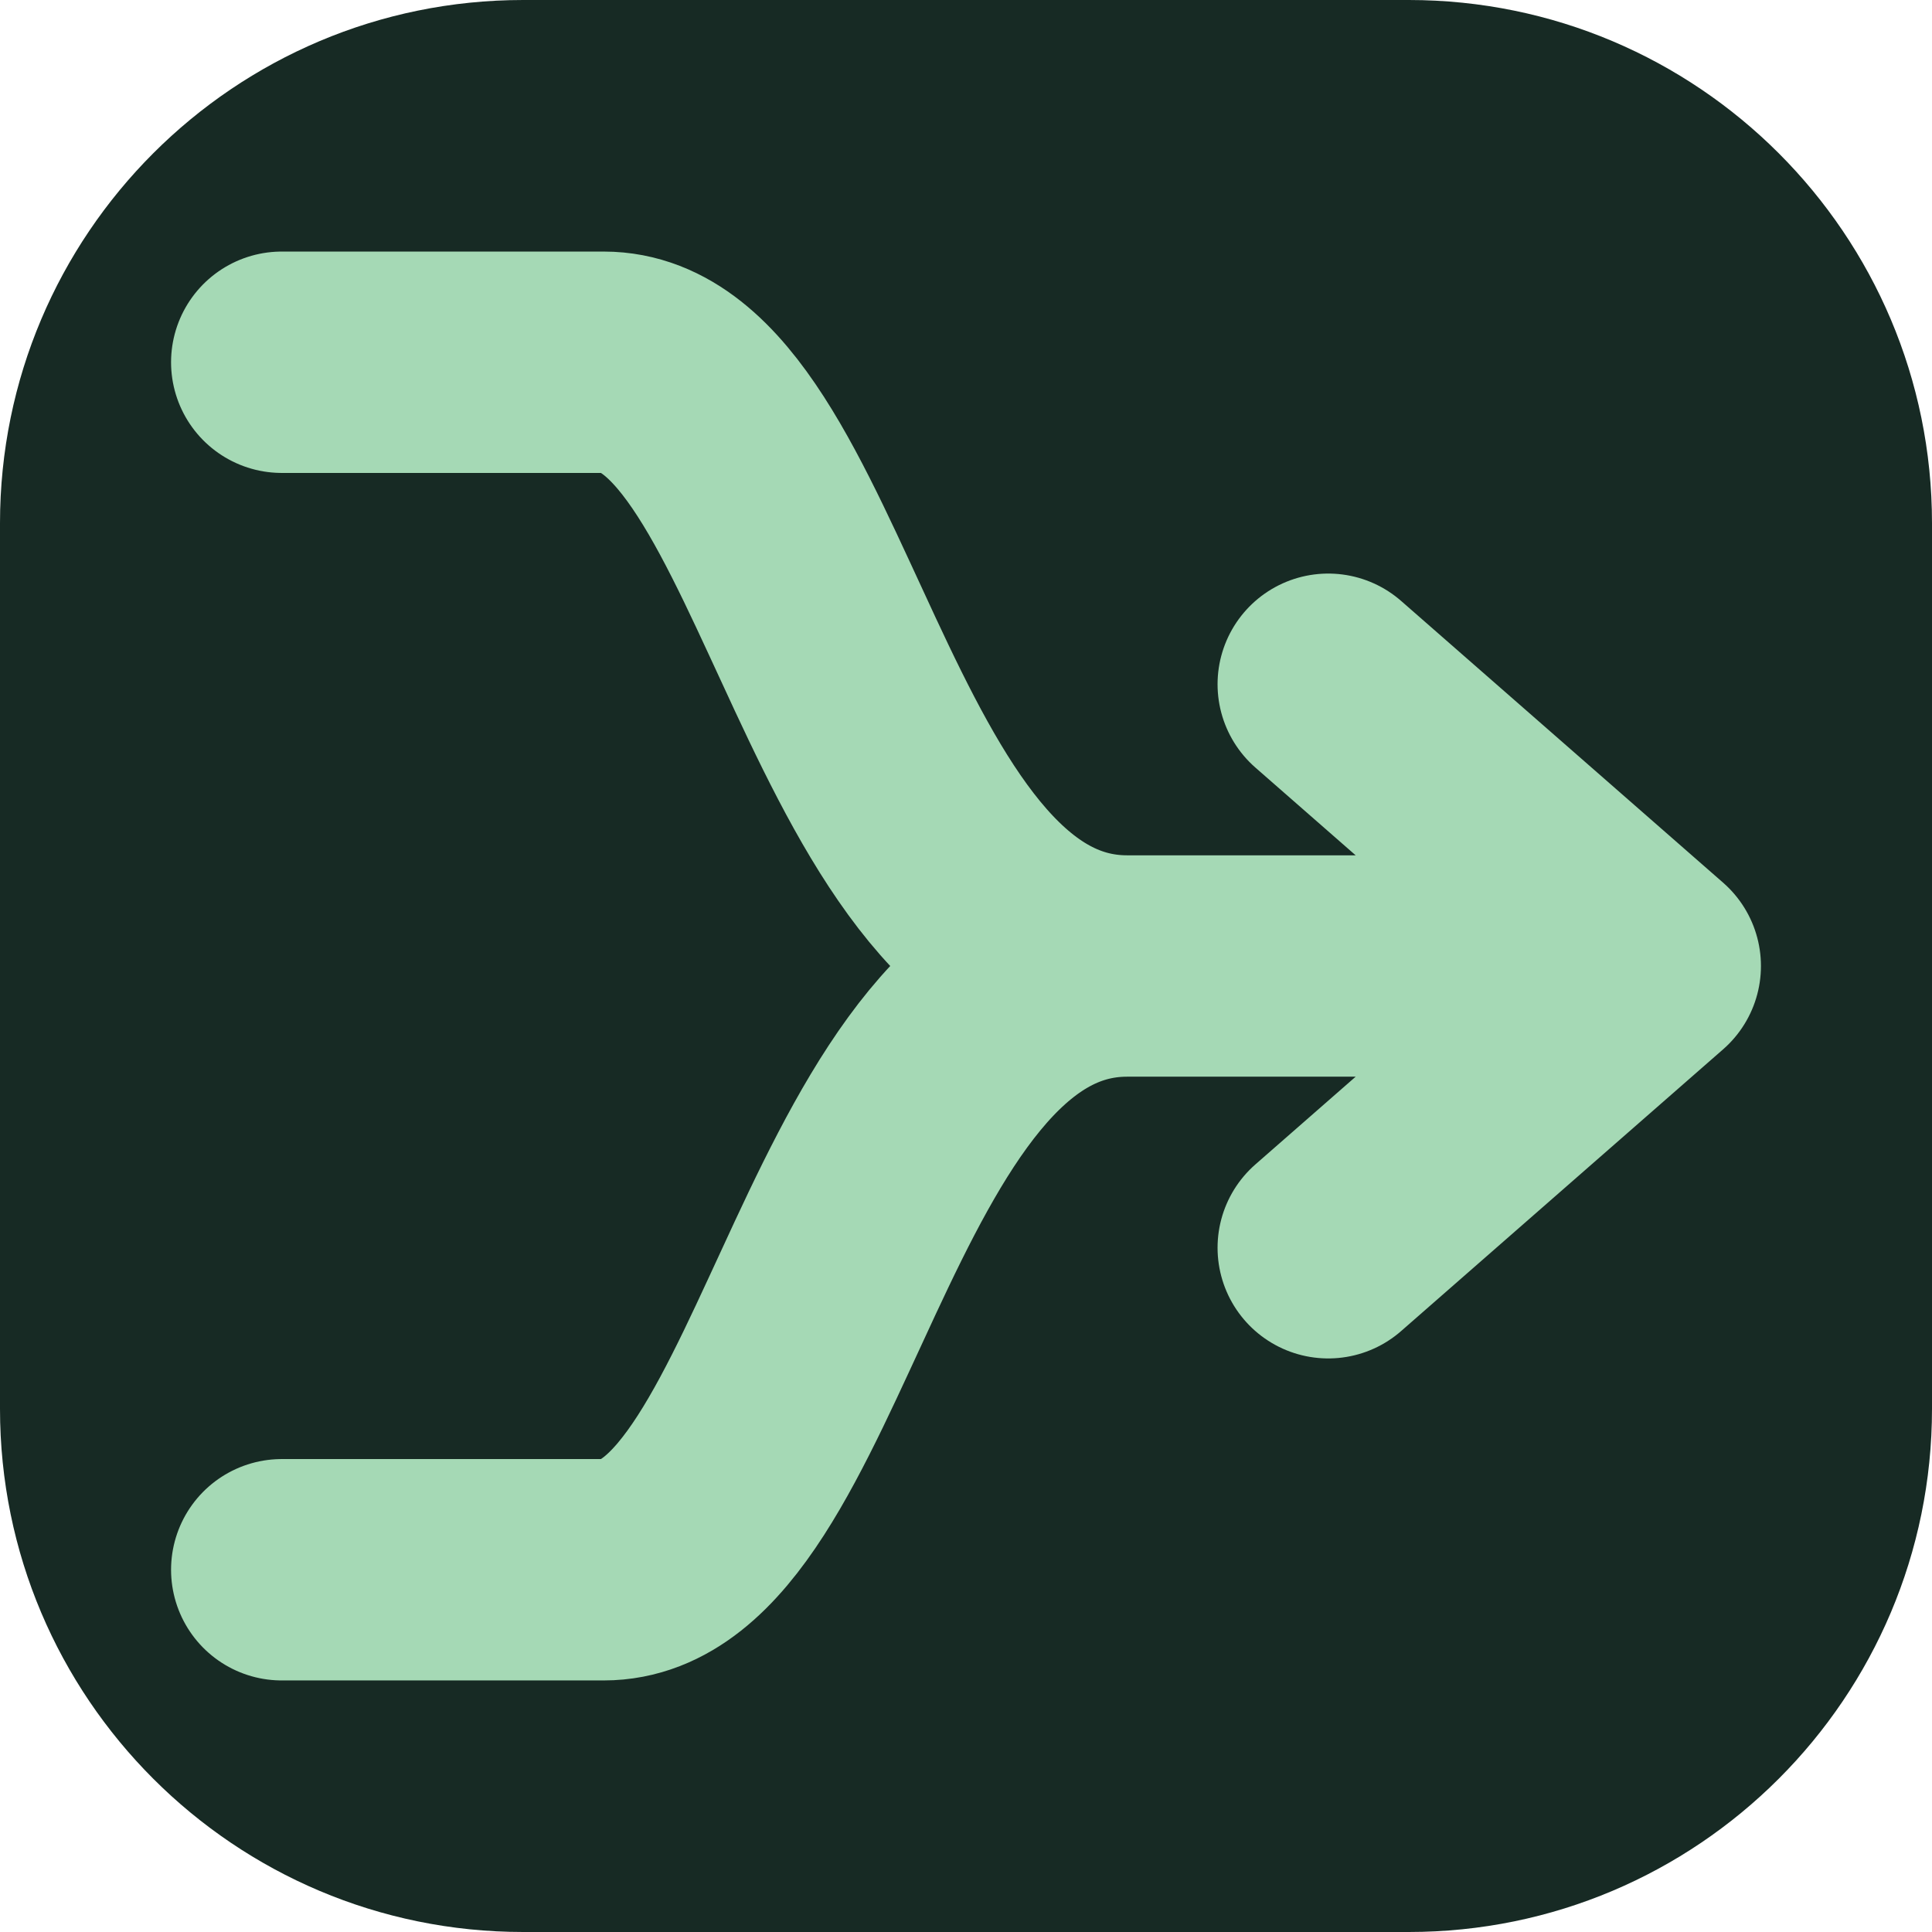
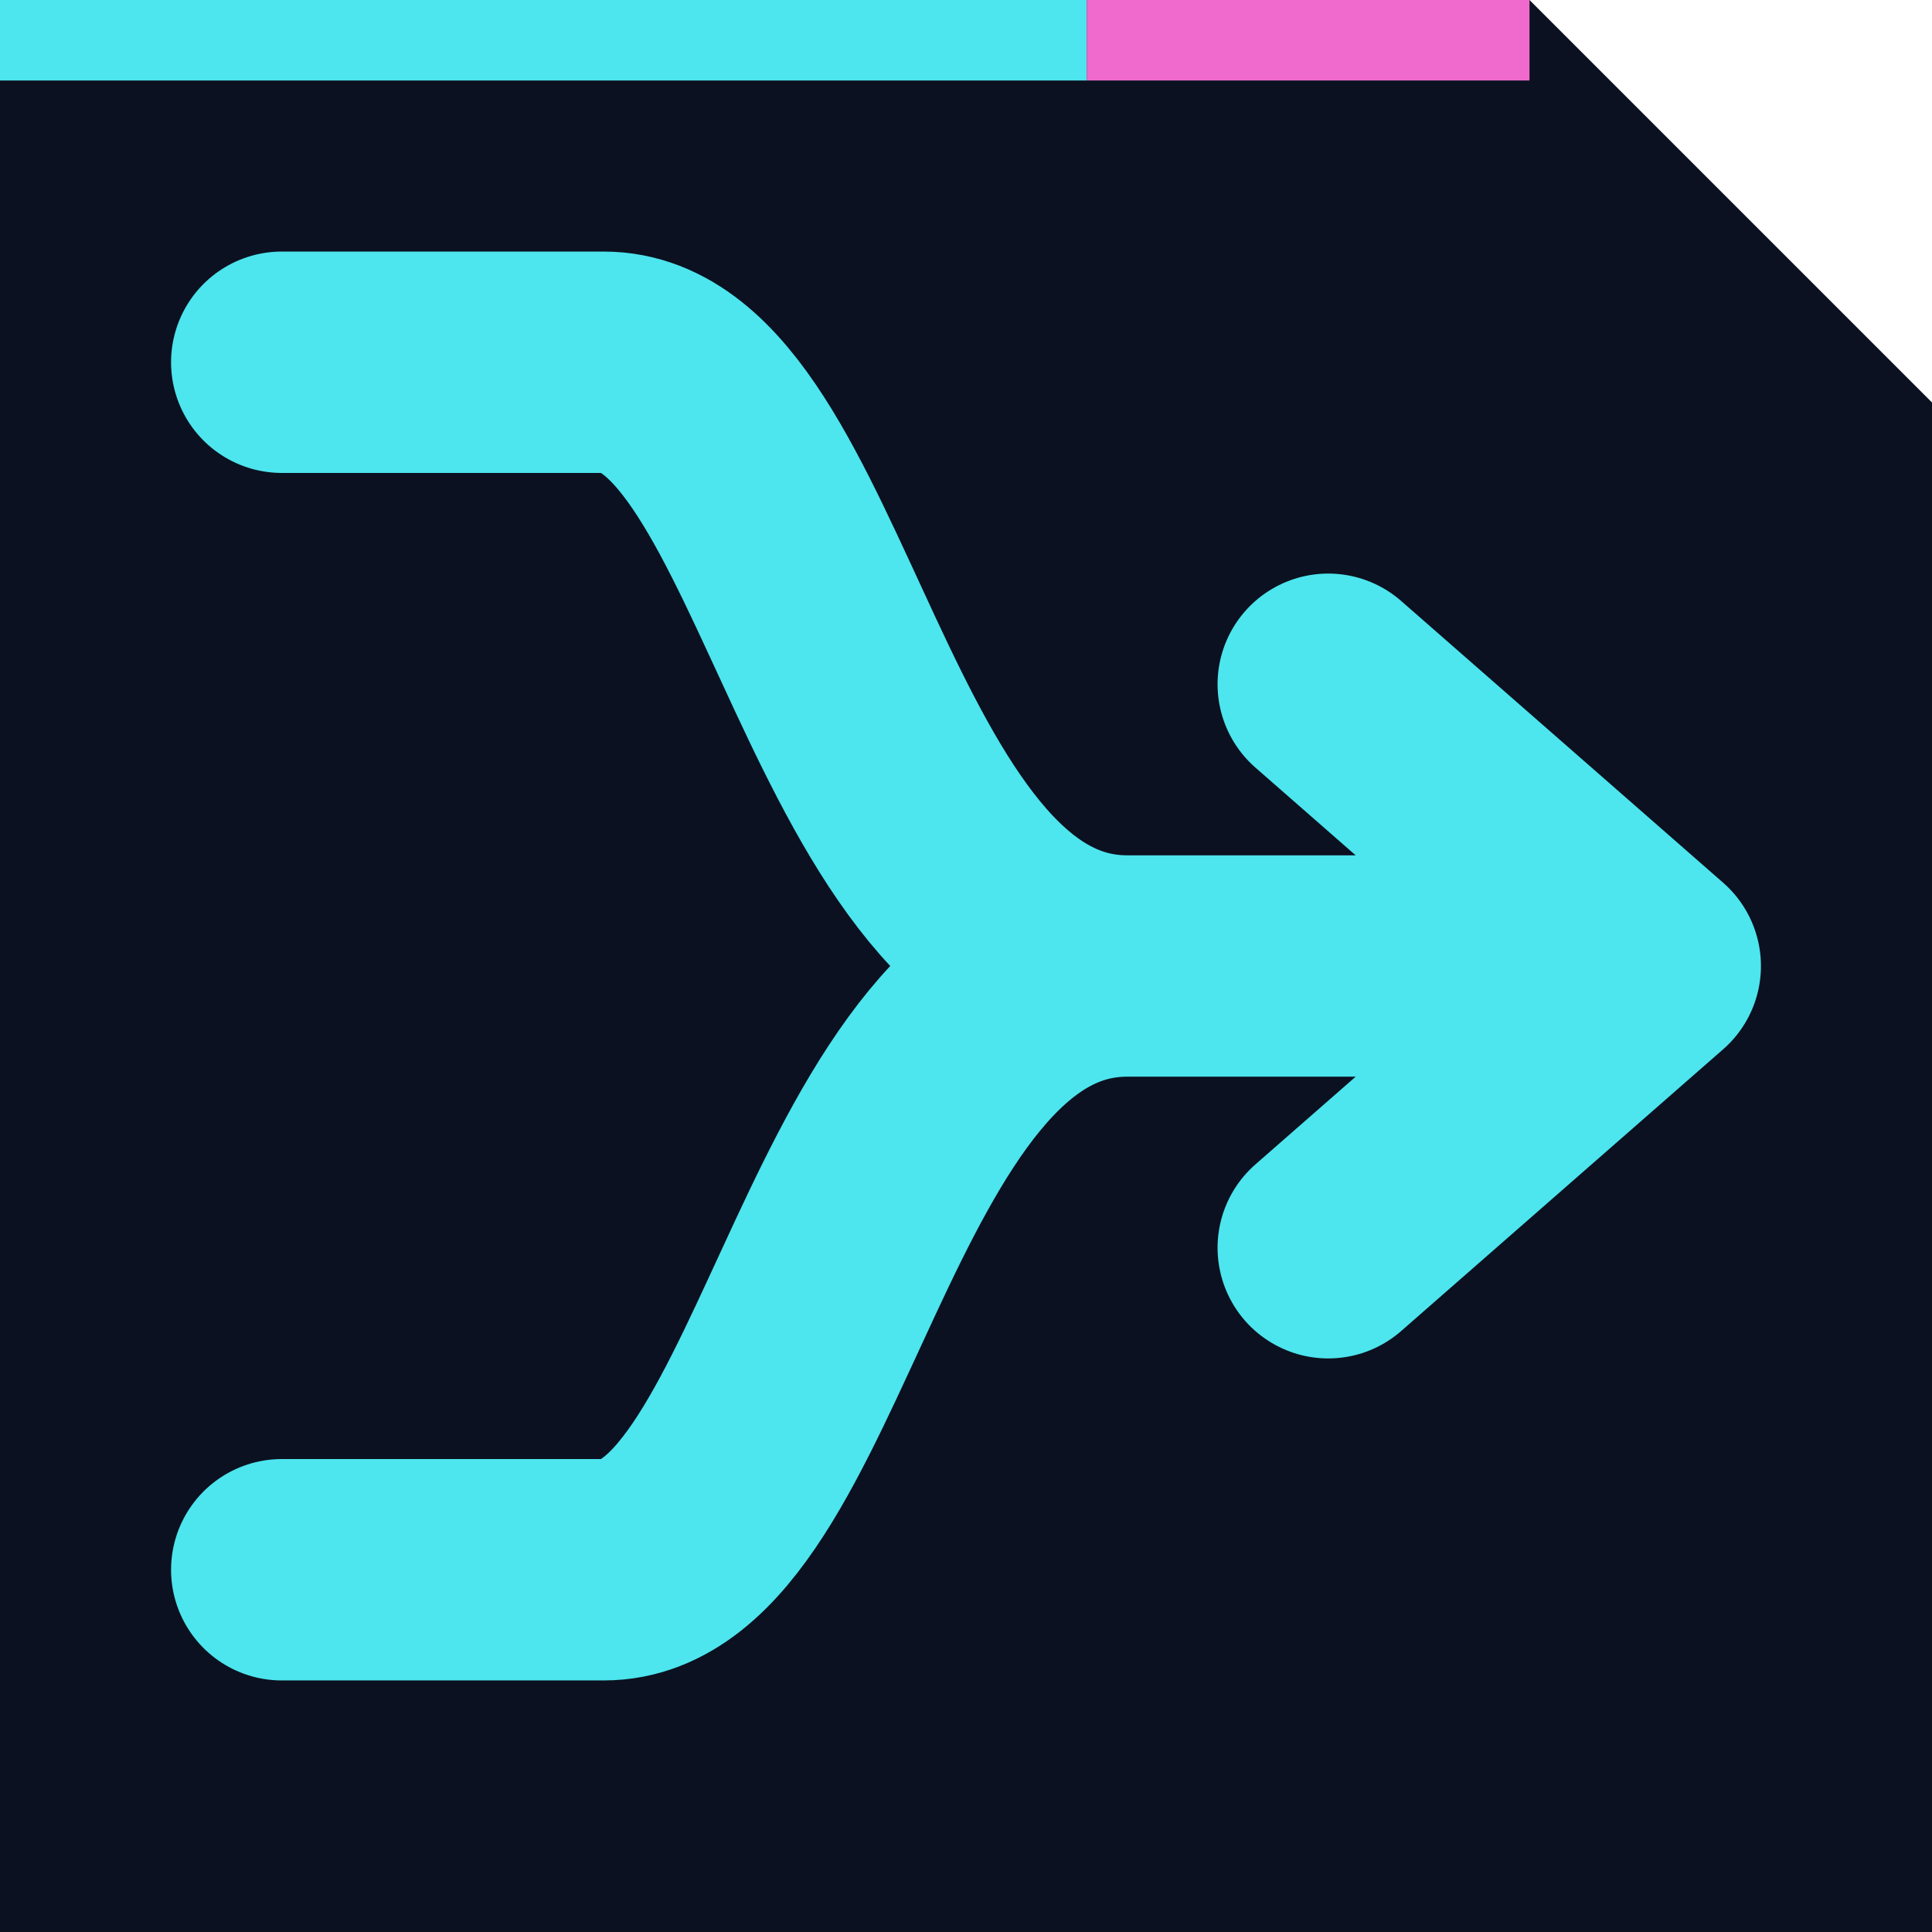
<svg xmlns="http://www.w3.org/2000/svg" viewBox="0 0 48 48">
-   <rect width="48" height="48" rx="13" fill="#172a24" />
-   <path d="M7 9h8c5 0 6 15 13 15h12 M7 39h8c5 0 6-15 13-15 M33 17l8 7-8 7" fill="none" stroke="#a5d9b5" stroke-width="5.5" stroke-linecap="round" stroke-linejoin="round" />
+   <path d="M0 0h38l10 10v38H0z" fill="#0b1120" />
+   <path d="M0 0h27v2H0z" fill="#4de5ee" />
+   <path d="M27 0h11v2H27z" fill="#f06ace" />
+   <path d="M7 9h8c5 0 6 15 13 15h12 M7 39h8c5 0 6-15 13-15 M33 17l8 7-8 7" fill="none" stroke="#4de5ee" stroke-width="5.5" stroke-linecap="round" stroke-linejoin="round" />
</svg>
